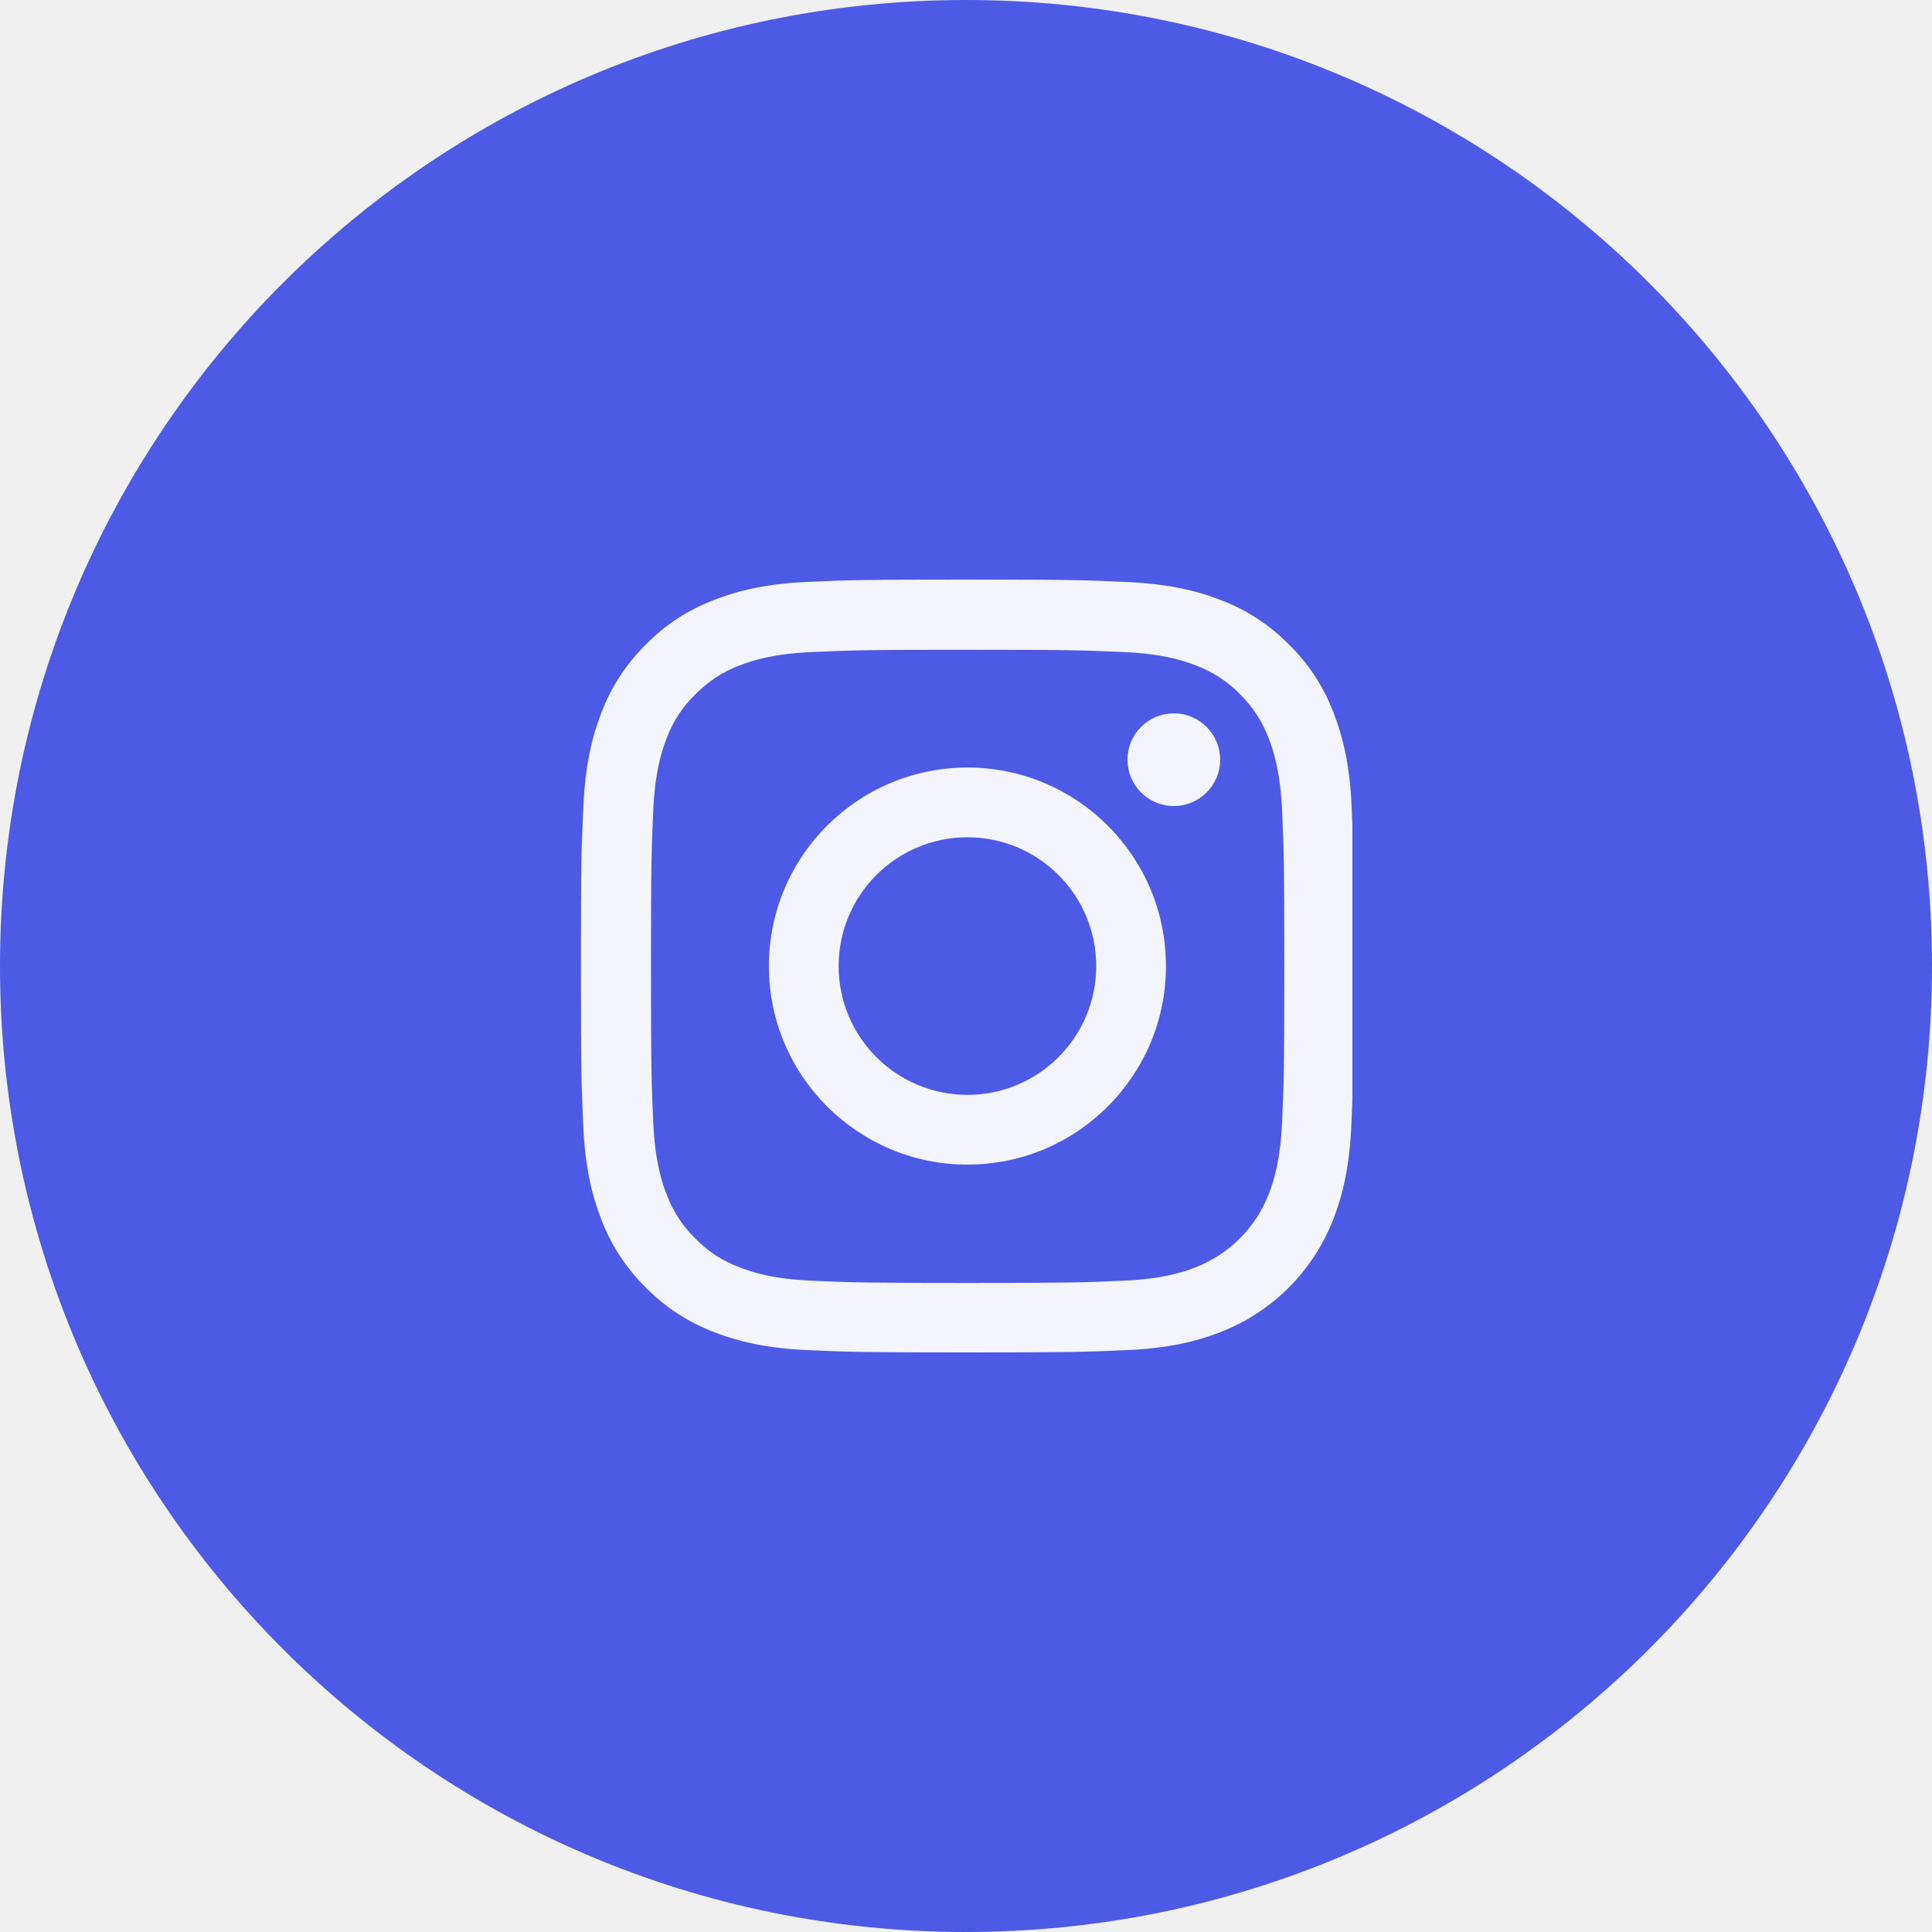
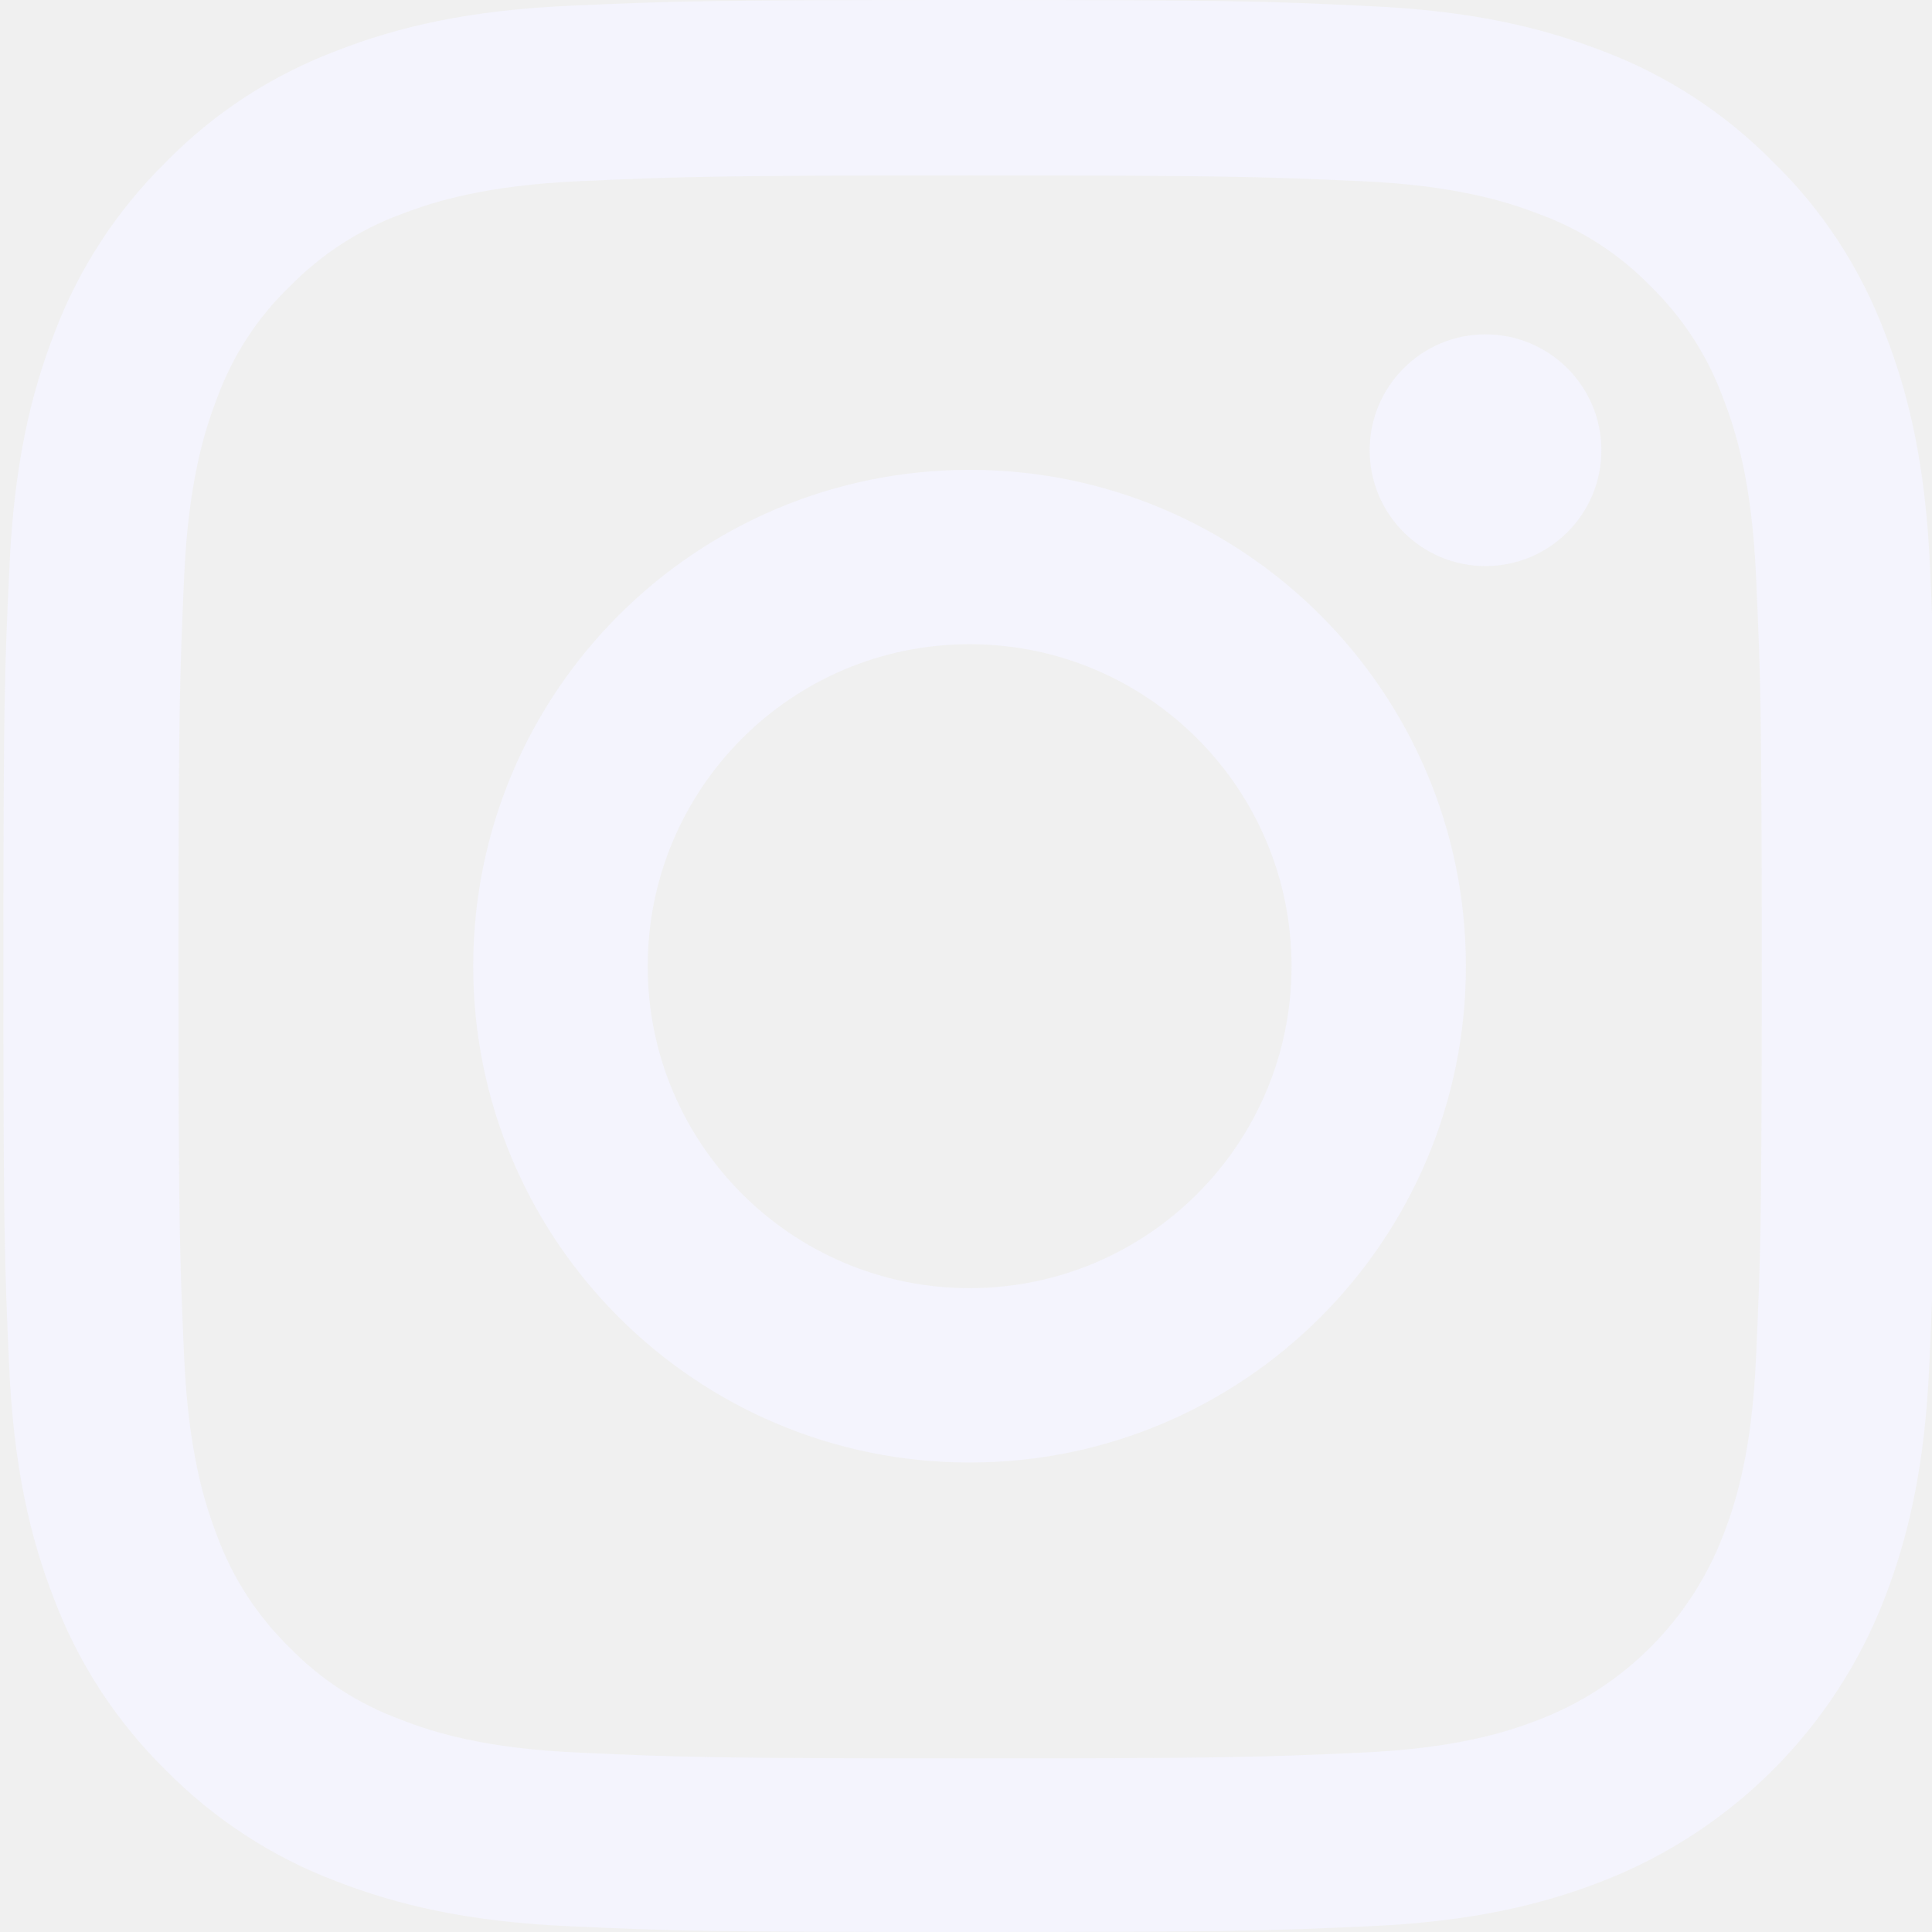
- <svg xmlns="http://www.w3.org/2000/svg" width="40" height="40" viewBox="0 0 40 40" fill="none">
-   <path d="M40 20C40 25.523 37.761 30.523 34.142 34.142C30.523 37.761 25.523 40 20 40C14.477 40 9.477 37.761 5.858 34.142C2.239 30.523 0 25.523 0 20C0 14.477 2.239 9.477 5.858 5.858C9.477 2.239 14.477 0 20 0C25.523 0 30.523 2.239 34.142 5.858C37.761 9.477 40 14.477 40 20Z" fill="#4D5AE5" />
-   <g clip-path="url(#clip0_982785_441)">
-     <path d="M27.984 16.704C27.947 15.854 27.809 15.269 27.612 14.763C27.409 14.225 27.097 13.744 26.687 13.344C26.287 12.938 25.803 12.622 25.271 12.422C24.762 12.225 24.18 12.088 23.33 12.05C22.474 12.009 22.202 12 20.03 12C17.857 12 17.585 12.009 16.732 12.047C15.882 12.084 15.297 12.222 14.791 12.419C14.254 12.622 13.772 12.934 13.372 13.344C12.966 13.744 12.65 14.229 12.45 14.76C12.253 15.269 12.116 15.851 12.078 16.701C12.037 17.557 12.028 17.829 12.028 20.002C12.028 22.174 12.037 22.446 12.075 23.299C12.112 24.149 12.25 24.734 12.447 25.24C12.65 25.778 12.966 26.259 13.372 26.659C13.772 27.065 14.257 27.381 14.788 27.581C15.297 27.778 15.879 27.916 16.729 27.953C17.582 27.991 17.854 28 20.027 28C22.199 28 22.471 27.991 23.324 27.953C24.174 27.916 24.759 27.778 25.265 27.581C26.34 27.165 27.19 26.315 27.606 25.24C27.803 24.731 27.941 24.149 27.978 23.299C28.016 22.446 28.025 22.174 28.025 20.002C28.025 17.829 28.022 17.557 27.984 16.704ZM26.544 23.237C26.509 24.018 26.378 24.44 26.268 24.721C26 25.418 25.446 25.971 24.749 26.24C24.468 26.35 24.043 26.481 23.265 26.515C22.421 26.553 22.168 26.562 20.033 26.562C17.898 26.562 17.642 26.553 16.801 26.515C16.02 26.481 15.598 26.35 15.316 26.24C14.969 26.112 14.654 25.909 14.397 25.643C14.132 25.384 13.928 25.071 13.8 24.724C13.691 24.443 13.56 24.018 13.525 23.24C13.488 22.396 13.478 22.143 13.478 20.008C13.478 17.873 13.488 17.617 13.525 16.776C13.56 15.995 13.691 15.573 13.8 15.291C13.928 14.944 14.132 14.629 14.4 14.372C14.66 14.107 14.972 13.903 15.319 13.775C15.601 13.666 16.026 13.535 16.804 13.5C17.648 13.463 17.901 13.453 20.036 13.453C22.174 13.453 22.427 13.463 23.268 13.5C24.049 13.535 24.471 13.666 24.753 13.775C25.099 13.903 25.415 14.107 25.671 14.372C25.937 14.632 26.14 14.944 26.268 15.291C26.378 15.573 26.509 15.998 26.544 16.776C26.581 17.62 26.59 17.873 26.59 20.008C26.59 22.143 26.581 22.393 26.544 23.237Z" fill="#F4F4FD" />
-     <path d="M20.03 15.891C17.761 15.891 15.919 17.732 15.919 20.002C15.919 22.271 17.761 24.112 20.03 24.112C22.299 24.112 24.14 22.271 24.14 20.002C24.14 17.732 22.299 15.891 20.03 15.891ZM20.03 22.668C18.558 22.668 17.363 21.474 17.363 20.002C17.363 18.529 18.558 17.335 20.03 17.335C21.502 17.335 22.696 18.529 22.696 20.002C22.696 21.474 21.502 22.668 20.03 22.668Z" fill="#F4F4FD" />
-     <path d="M25.262 15.729C25.262 16.259 24.832 16.688 24.302 16.688C23.773 16.688 23.343 16.259 23.343 15.729C23.343 15.199 23.773 14.769 24.302 14.769C24.832 14.769 25.262 15.199 25.262 15.729Z" fill="#F4F4FD" />
+ <svg xmlns="http://www.w3.org/2000/svg" width="16" height="16" viewBox="0 0 16 16" fill="none">
+   <g clip-path="url(#clip0_982830_542)">
+     <path d="M15.984 4.704C15.947 3.854 15.809 3.269 15.612 2.763C15.409 2.225 15.097 1.744 14.687 1.344C14.287 0.938 13.803 0.622 13.271 0.422C12.762 0.225 12.181 0.088 11.33 0.05C10.474 0.009 10.202 0 8.03 0C5.857 0 5.585 0.009 4.732 0.047C3.882 0.084 3.298 0.222 2.791 0.419C2.253 0.622 1.772 0.935 1.372 1.344C0.966 1.744 0.65 2.229 0.45 2.76C0.253 3.269 0.116 3.851 0.078 4.701C0.037 5.557 0.028 5.829 0.028 8.002C0.028 10.174 0.037 10.446 0.075 11.299C0.112 12.149 0.25 12.734 0.447 13.24C0.65 13.778 0.966 14.259 1.372 14.659C1.772 15.065 2.257 15.381 2.788 15.581C3.298 15.778 3.879 15.916 4.729 15.953C5.582 15.991 5.854 16 8.027 16C10.199 16 10.471 15.991 11.324 15.953C12.174 15.916 12.759 15.778 13.265 15.581C14.34 15.165 15.19 14.315 15.606 13.24C15.803 12.731 15.941 12.149 15.978 11.299C16.016 10.446 16.025 10.174 16.025 8.002C16.025 5.829 16.022 5.557 15.984 4.704ZM14.543 11.237C14.509 12.018 14.378 12.44 14.268 12.721C13.999 13.418 13.446 13.972 12.749 14.24C12.468 14.35 12.043 14.481 11.265 14.515C10.421 14.553 10.168 14.562 8.033 14.562C5.898 14.562 5.642 14.553 4.801 14.515C4.019 14.481 3.598 14.35 3.316 14.24C2.969 14.112 2.654 13.909 2.397 13.643C2.132 13.384 1.928 13.071 1.8 12.724C1.691 12.443 1.56 12.018 1.525 11.24C1.488 10.396 1.478 10.143 1.478 8.008C1.478 5.873 1.488 5.617 1.525 4.776C1.56 3.995 1.691 3.573 1.8 3.291C1.928 2.944 2.132 2.629 2.4 2.372C2.66 2.107 2.972 1.903 3.319 1.775C3.601 1.666 4.026 1.535 4.804 1.5C5.648 1.463 5.901 1.453 8.036 1.453C10.174 1.453 10.427 1.463 11.268 1.5C12.049 1.535 12.471 1.666 12.752 1.775C13.099 1.903 13.415 2.107 13.671 2.372C13.937 2.632 14.14 2.944 14.268 3.291C14.378 3.573 14.509 3.998 14.543 4.776C14.581 5.62 14.59 5.873 14.59 8.008C14.59 10.143 14.581 10.393 14.543 11.237Z" fill="#F4F4FD" />
+     <path d="M8.03 3.891C5.761 3.891 3.919 5.732 3.919 8.002C3.919 10.271 5.761 12.112 8.03 12.112C10.299 12.112 12.14 10.271 12.14 8.002C12.14 5.732 10.299 3.891 8.03 3.891ZM8.03 10.668C6.558 10.668 5.364 9.474 5.364 8.002C5.364 6.529 6.558 5.335 8.03 5.335C9.502 5.335 10.696 6.529 10.696 8.002C10.696 9.474 9.502 10.668 8.03 10.668Z" fill="#F4F4FD" />
+     <path d="M13.262 3.729C13.262 4.259 12.832 4.688 12.302 4.688C11.773 4.688 11.343 4.259 11.343 3.729C11.343 3.199 11.773 2.769 12.302 2.769C12.832 2.769 13.262 3.199 13.262 3.729Z" fill="#F4F4FD" />
  </g>
  <defs>
-     <clipPath id="clip0_982785_441">
-       <rect width="16" height="16" fill="white" transform="translate(12 12)" />
+     <clipPath id="clip0_982830_542">
+       <rect width="16" height="16" fill="white" />
    </clipPath>
  </defs>
</svg>
